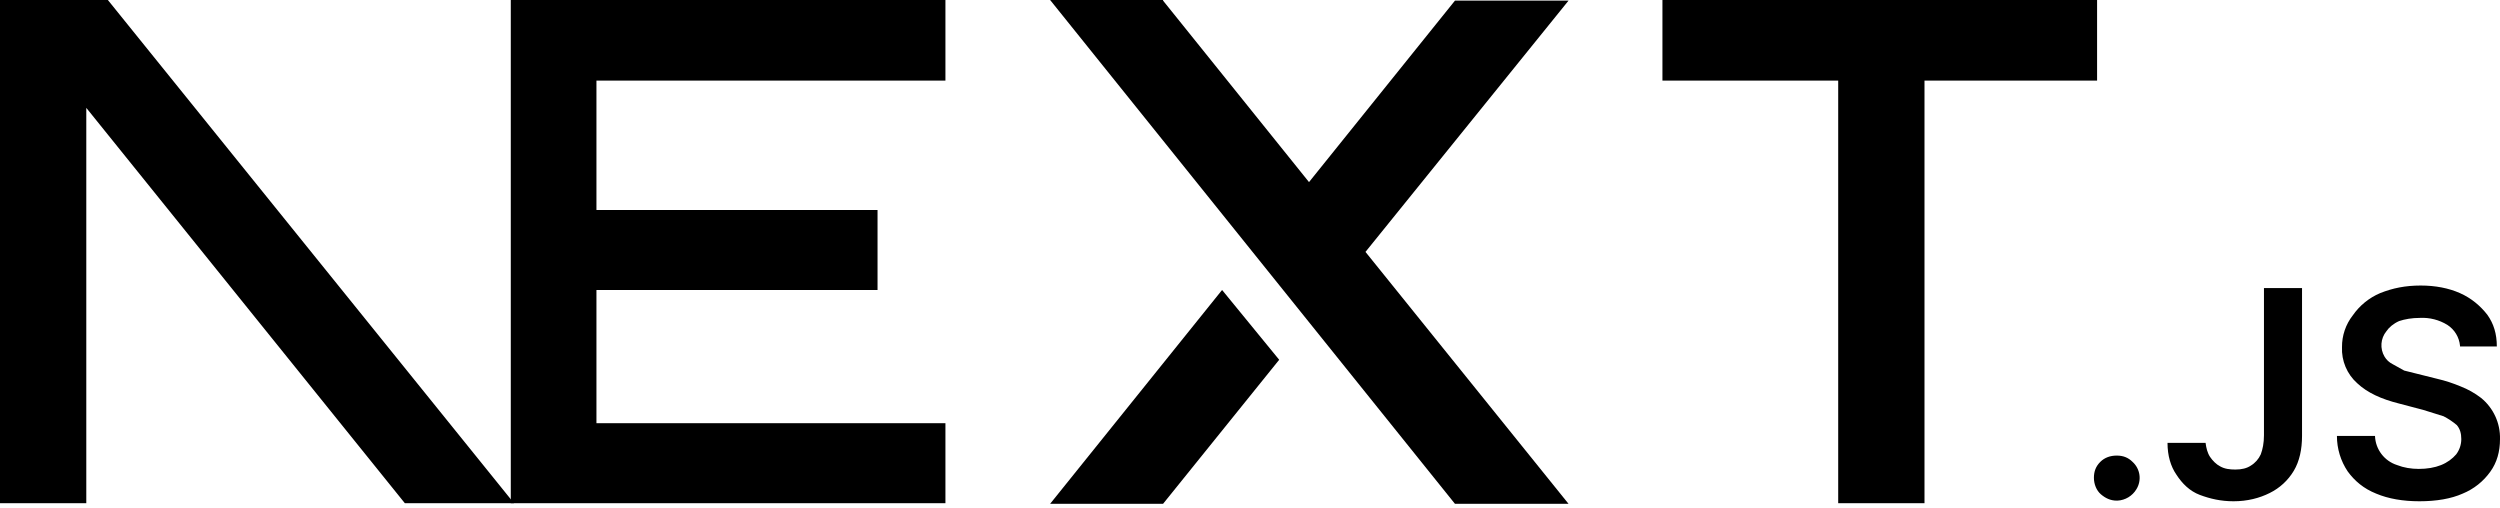
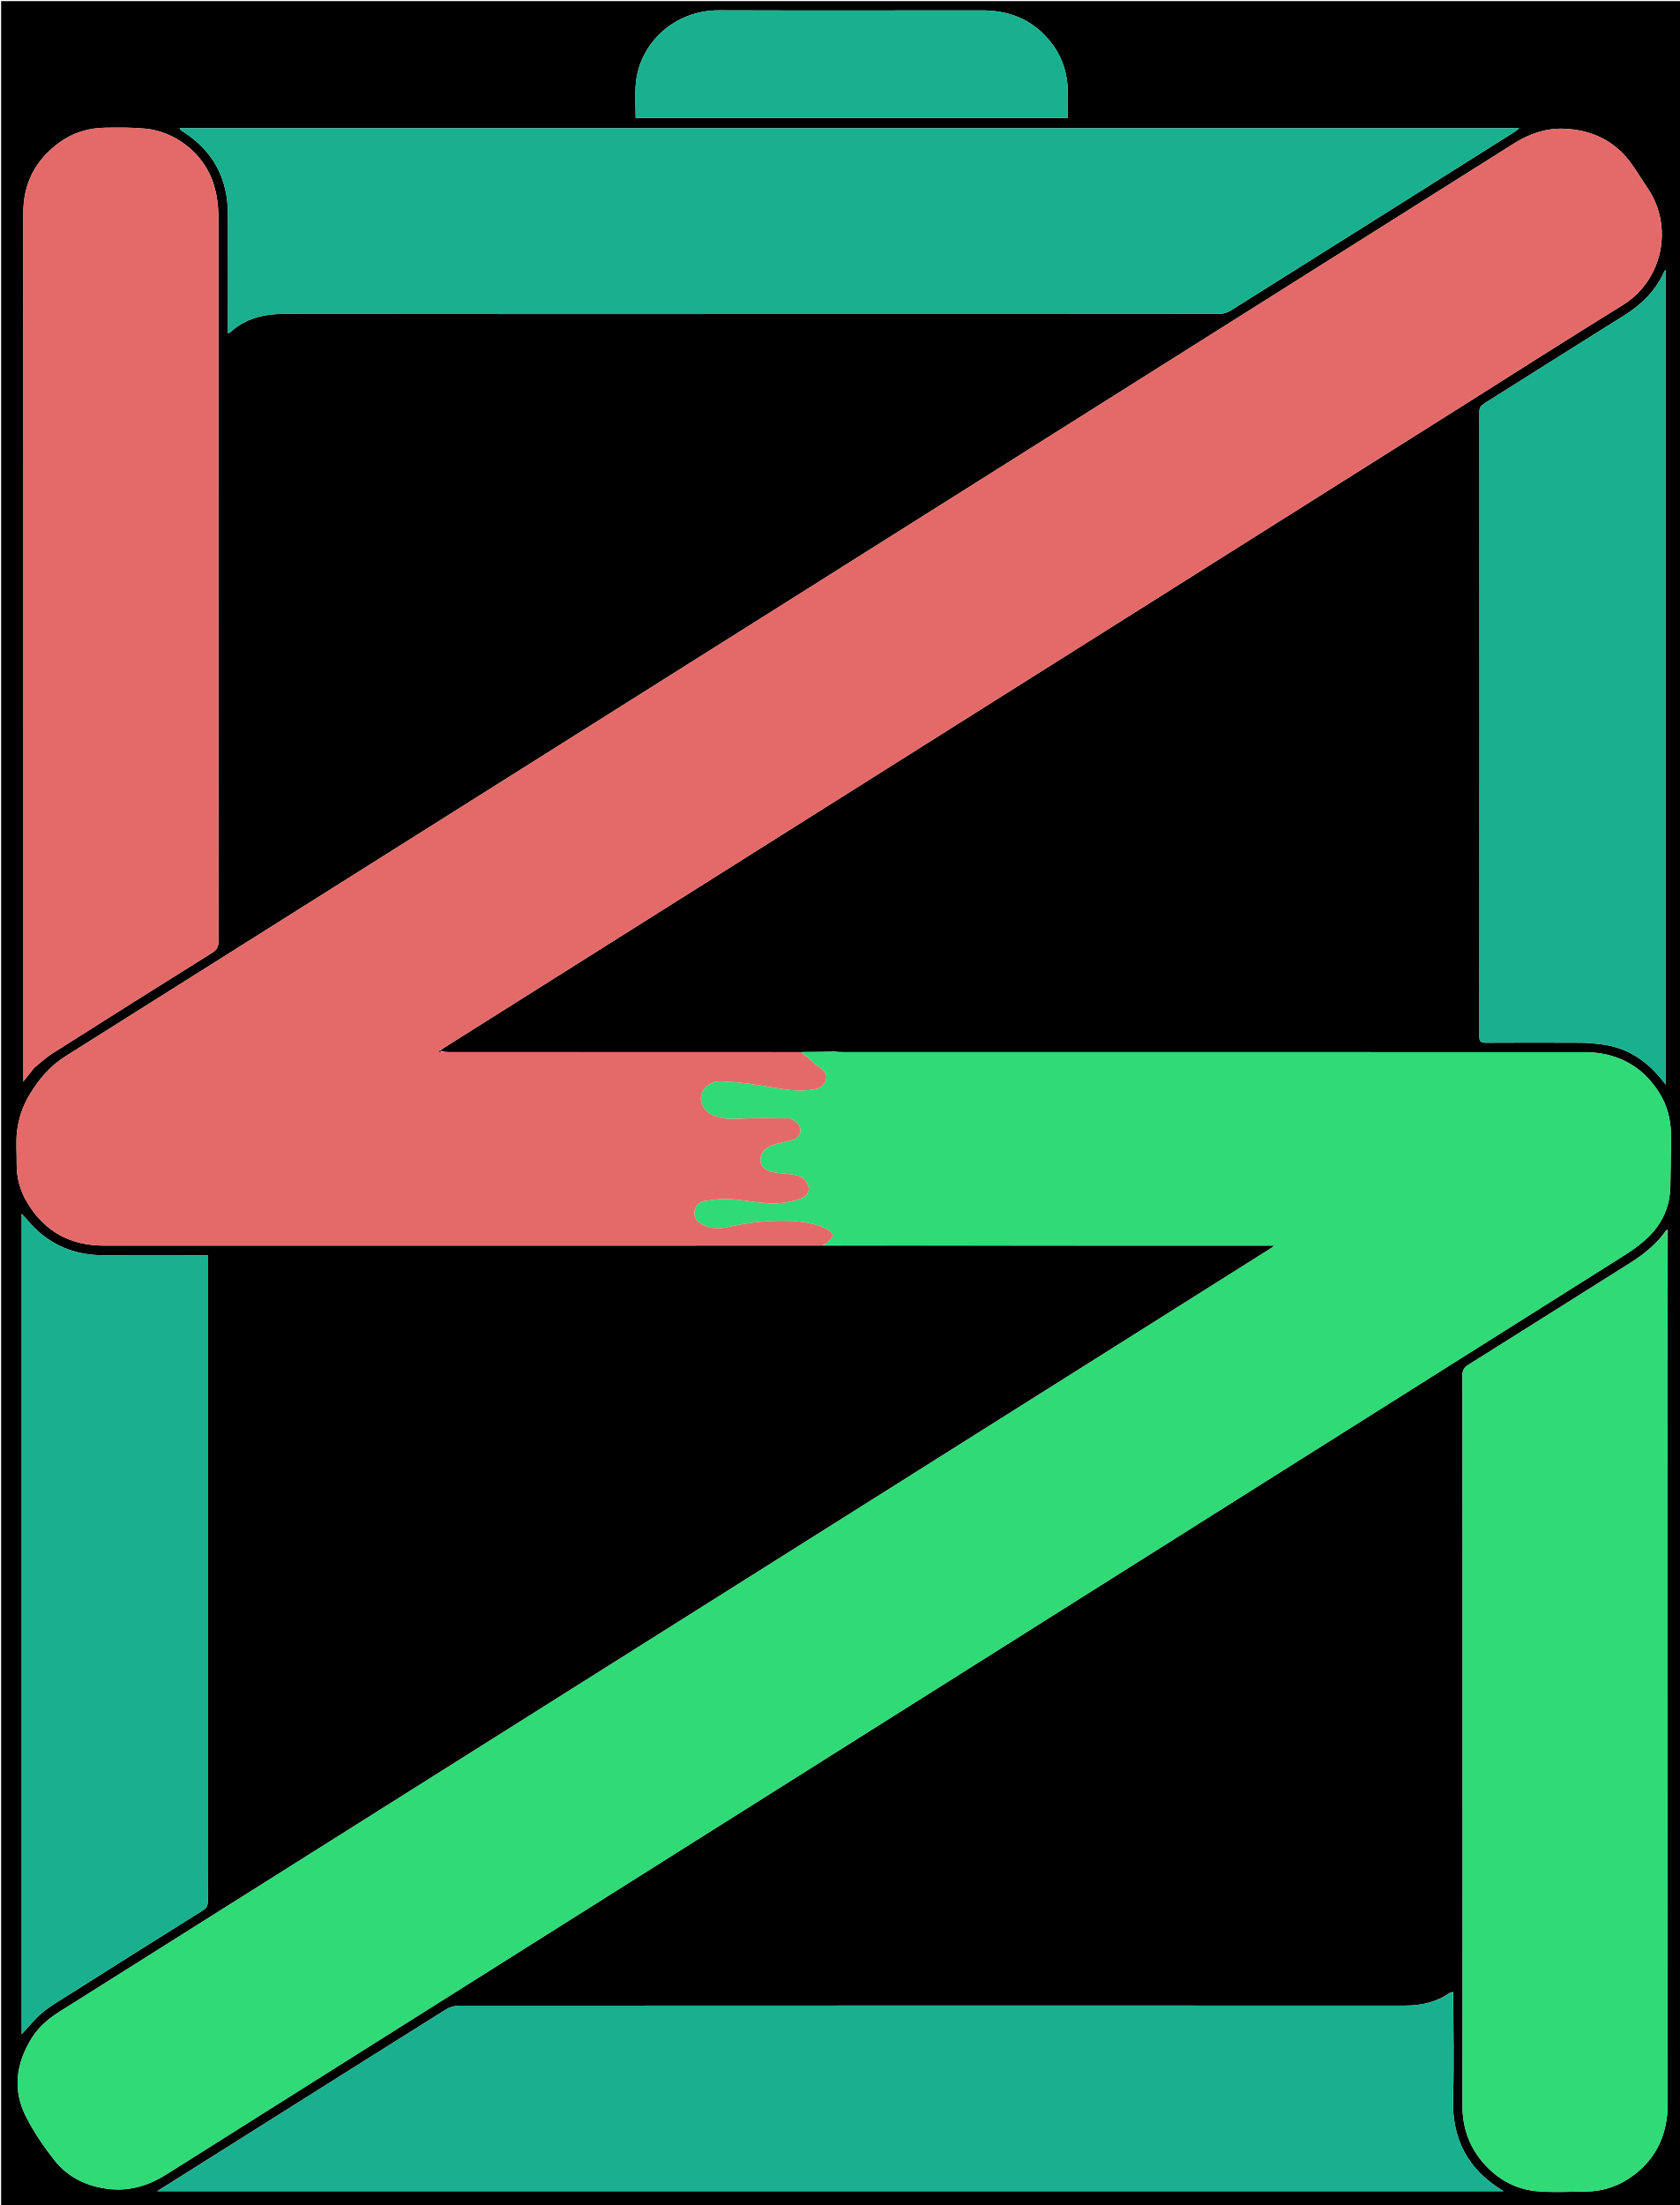
- <svg xmlns="http://www.w3.org/2000/svg" fill="none" viewBox="0 0 394 80">
-   <path fill="#000" d="M262 0h68.5v12.7h-27.2v66.6h-13.6V12.7H262V0ZM149 0v12.7H94v20.4h44.3v12.6H94v21h55v12.6H80.5V0h68.7zm34.3 0h-17.8l63.8 79.4h17.9l-32-39.7 32-39.6h-17.9l-23 28.6-23-28.6zm18.3 56.7-9-11-27.1 33.7h17.8l18.3-22.7z" />
-   <path fill="#000" d="M81 79.3 17 0H0v79.3h13.6V17l50.2 62.3H81Zm252.6-.4c-1 0-1.8-.4-2.5-1s-1.1-1.6-1.1-2.6.3-1.8 1-2.5 1.6-1 2.6-1 1.8.3 2.5 1a3.4 3.4 0 0 1 .6 4.3 3.7 3.7 0 0 1-3 1.8zm23.2-33.5h6v23.3c0 2.1-.4 4-1.3 5.5a9.1 9.1 0 0 1-3.8 3.5c-1.6.8-3.5 1.3-5.7 1.3-2 0-3.7-.4-5.3-1s-2.8-1.8-3.7-3.2c-.9-1.3-1.4-3-1.4-5h6c.1.8.3 1.6.7 2.2s1 1.2 1.6 1.5c.7.4 1.5.5 2.4.5 1 0 1.8-.2 2.4-.6a4 4 0 0 0 1.6-1.8c.3-.8.5-1.8.5-3V45.5zm30.9 9.1a4.4 4.4 0 0 0-2-3.3 7.5 7.5 0 0 0-4.3-1.1c-1.3 0-2.4.2-3.3.5-.9.4-1.6 1-2 1.6a3.5 3.5 0 0 0-.3 4c.3.5.7.9 1.3 1.2l1.8 1 2 .5 3.2.8c1.3.3 2.5.7 3.7 1.2a13 13 0 0 1 3.2 1.8 8.1 8.1 0 0 1 3 6.5c0 2-.5 3.7-1.5 5.1a10 10 0 0 1-4.4 3.5c-1.8.8-4.1 1.2-6.8 1.2-2.6 0-4.9-.4-6.8-1.2-2-.8-3.4-2-4.5-3.5a10 10 0 0 1-1.7-5.6h6a5 5 0 0 0 3.5 4.6c1 .4 2.2.6 3.4.6 1.3 0 2.5-.2 3.5-.6 1-.4 1.8-1 2.4-1.7a4 4 0 0 0 .8-2.4c0-.9-.2-1.6-.7-2.2a11 11 0 0 0-2.1-1.4l-3.2-1-3.8-1c-2.8-.7-5-1.7-6.6-3.2a7.2 7.2 0 0 1-2.4-5.7 8 8 0 0 1 1.7-5 10 10 0 0 1 4.3-3.5c2-.8 4-1.2 6.4-1.2 2.3 0 4.4.4 6.2 1.2 1.8.8 3.2 2 4.3 3.4 1 1.4 1.5 3 1.5 5h-5.8z" />
+ <svg xmlns="http://www.w3.org/2000/svg" version="1.1" id="Layer_1" x="0px" y="0px" width="100%" viewBox="0 0 1502 1972" enable-background="new 0 0 1502 1972" xml:space="preserve">
+   <path fill="#000000" opacity="1" stroke="none" d=" M1503,506   C1503,995.333 1503,1484.166 1503,1973   C1002.334,1973 501.667,1973 1.001,1973   C1,1315.667 1,658.334 1,1.001   C501.666,1.001 1002.332,1.001 1502.999,1   C1503,169.167 1503,337.333 1503,506  M1491.721,1099.844   C1491.484,1099.9 1491.246,1099.956 1490.392,1100.281   C1481.719,1112.654 1470.21,1121.857 1457.554,1129.822   C1409.502,1160.066 1361.501,1190.392 1313.391,1220.542   C1309.611,1222.911 1308.046,1225.358 1308.052,1229.986   C1308.202,1340.969 1308.169,1451.951 1308.169,1562.934   C1308.169,1669.751 1308.244,1776.567 1308.105,1883.384   C1308.078,1903.965 1314.837,1921.668 1328.739,1936.626   C1341.193,1950.026 1356.805,1958.109 1374.877,1959.702   C1389.098,1960.955 1403.515,1960.062 1417.844,1960.001   C1433.771,1959.934 1448.228,1955.06 1460.922,1945.569   C1482.38,1929.525 1491.67,1907.652 1491.66,1881.113   C1491.572,1650.816 1491.611,1420.519 1491.607,1190.221   C1491.607,1160.226 1491.579,1130.231 1491.721,1099.844  M1299.91,1781.499   C1299.185,1781.621 1298.46,1781.742 1297.097,1782.086   C1284.913,1790.665 1271.254,1793.676 1256.511,1793.672   C974.53,1793.598 692.549,1793.604 410.568,1793.755   C406.681,1793.757 402.278,1794.995 398.988,1797.051   C350.827,1827.147 302.817,1857.485 254.766,1887.758   C216.641,1911.779 178.51,1935.789 140.645,1959.639   C541.512,1959.639 942.834,1959.639 1344.862,1959.639   C1312.672,1940.356 1298.465,1912.776 1299.702,1876.012   C1300.755,1844.72 1299.836,1813.361 1299.91,1781.499  M394.693,938.716   C395.803,937.986 396.901,937.236 398.025,936.528   C702.991,744.344 1007.96,552.163 1312.928,359.982   C1358.991,330.956 1404.832,301.571 1451.193,273.028   C1487.675,250.566 1496.893,202.366 1473.849,168.474   C1469.074,161.451 1464.68,154.166 1459.799,147.221   C1444.985,126.143 1424.095,116.094 1398.827,115.117   C1382.522,114.486 1367.737,119.725 1353.887,128.456   C922.189,400.603 490.457,672.695 58.615,944.614   C44.558,953.466 34.571,965.398 26.285,979.234   C20.338,989.164 16.634,1000.111 15.266,1011.44   C14.094,1021.134 15.022,1031.074 14.918,1040.905   C14.791,1052.991 17.812,1064.339 23.842,1074.663   C39.29,1101.112 62.475,1114.021 93.201,1114.01   C306.026,1113.928 518.851,1113.967 731.676,1113.962   C733.174,1113.962 734.672,1113.891 737.074,1114.008   C870.968,1114.008 1004.862,1114.008 1140.064,1114.008   C1137.605,1115.688 1136.31,1116.634 1134.957,1117.487   C911.938,1258.031 688.914,1398.568 465.891,1539.106   C328.245,1625.844 190.607,1712.593 52.944,1799.303   C43.074,1805.52 34.399,1812.985 28.248,1822.946   C14.349,1845.453 11.041,1869.25 23.33,1893.192   C30.353,1906.874 39.142,1919.886 48.679,1931.983   C61.035,1947.655 78.564,1955.716 98.127,1957.777   C116.277,1959.689 133.125,1954.534 148.683,1944.727   C583.696,1670.506 1018.751,1396.351 1453.771,1122.142   C1458.831,1118.953 1463.718,1115.426 1468.368,1111.663   C1484.794,1098.37 1493.939,1081.403 1494.071,1059.929   C1494.162,1044.934 1494.703,1029.94 1494.625,1014.947   C1494.555,1001.225 1491.167,988.25 1483.698,976.61   C1468.019,952.178 1445.077,940.983 1416.541,940.973   C1195.712,940.896 974.883,940.931 754.054,940.925   C751.723,940.925 749.392,940.845 746.3,940.463   C736.851,940.546 727.401,940.628 717.469,940.892   C717.31,940.955 717.15,941.018 716.061,940.957   C611.21,940.948 506.36,940.94 401.509,940.924   C399.348,940.923 397.187,940.835 394.604,939.966   C394.461,939.693 394.319,939.42 394.693,938.716  M684.5,280.834   C819.825,280.834 955.149,280.855 1090.473,280.711   C1093.891,280.708 1097.768,279.621 1100.657,277.808   C1185.652,224.462 1270.551,170.962 1355.451,117.466   C1356.435,116.846 1357.251,115.961 1358.816,114.63   C958.787,114.63 559.88,114.63 160.728,114.63   C161.09,115.488 161.133,115.887 161.354,116.062   C162.135,116.677 162.959,117.243 163.797,117.779   C190.661,134.966 203.748,159.705 203.861,191.392   C203.98,225.056 203.888,258.72 203.888,292.385   C203.888,294.133 203.888,295.881 203.888,298.034   C204.987,297.587 205.498,297.518 205.813,297.231   C219.506,284.761 235.822,280.702 254.028,280.726   C397.185,280.92 540.343,280.834 684.5,280.834  M30.523,955.031   C35.836,950.772 40.804,945.967 46.519,942.341   C94.117,912.135 141.81,882.078 189.619,852.209   C193.987,849.48 195.498,846.656 195.495,841.575   C195.365,626.285 195.373,410.996 195.414,195.706   C195.416,185.259 194.329,175.145 191.203,165.03   C182.133,135.674 155.277,117.483 130.062,115.047   C118.196,113.9 106.169,114.04 94.223,114.196   C79.13,114.394 65.082,118.655 52.845,127.639   C31.673,143.183 20.802,163.926 20.822,190.559   C20.95,361.69 20.887,532.822 20.887,703.954   C20.887,789.603 20.887,875.252 20.887,960.902   C20.887,962.703 20.887,964.504 20.887,967.237   C24.505,962.62 27.274,959.086 30.523,955.031  M185.774,1632.5   C185.774,1462.726 185.774,1292.953 185.774,1122.562   C183.152,1122.562 181.193,1122.563 179.235,1122.562   C150.403,1122.555 121.57,1122.43 92.739,1122.577   C70.55,1122.691 50.88,1115.987 34.247,1101.265   C28.855,1096.493 24.314,1090.761 19.401,1085.487   C19.401,1330.232 19.401,1575.022 19.401,1819.214   C25.292,1812.947 30.803,1805.964 37.452,1800.323   C44.136,1794.652 51.84,1790.138 59.293,1785.425   C99.975,1759.702 140.693,1734.033 181.489,1708.492   C184.744,1706.454 185.894,1704.293 185.863,1700.496   C185.682,1678.166 185.774,1655.832 185.774,1632.5  M1490,921.5   C1490,694.997 1490,468.494 1490,241.144   C1489.071,242.238 1488.683,242.532 1488.511,242.921   C1480.802,260.304 1467.912,272.719 1451.928,282.663   C1410.394,308.504 1369.122,334.766 1327.687,360.766   C1324.748,362.611 1323.214,364.467 1323.216,368.219   C1323.312,554.505 1323.316,740.791 1323.2,927.076   C1323.197,931.658 1324.728,932.592 1328.937,932.569   C1357.429,932.411 1385.922,932.407 1414.414,932.555   C1420.359,932.586 1426.321,933.277 1432.236,933.984   C1455.02,936.709 1472.634,948.313 1486.65,965.994   C1487.511,967.08 1488.42,968.127 1490,970.027   C1490,953.411 1490,937.956 1490,921.5  M875.47,9.297   C798.008,9.297 720.546,9.487 643.085,9.22   C603.096,9.082 571.816,38.673 568.661,75.037   C567.792,85.052 568.529,95.205 568.529,105.425   C697.49,105.425 826.133,105.425 955.125,105.425   C955.125,96.87 955.306,88.715 955.085,80.571   C954.683,65.761 950.491,52.1 941.683,40.073   C925.537,18.027 903.324,8.696 875.47,9.297  M1359.567,114.933   C1359.816,114.744 1360.065,114.555 1360.315,114.366   C1359.945,114.423 1359.576,114.48 1359.567,114.933  M158.972,114.883   C159.222,114.727 159.471,114.57 159.721,114.413   C159.353,114.444 158.984,114.475 158.972,114.883  M136.514,1960.523   C136.514,1960.523 136.499,1960.486 136.514,1960.523  z" />
+   <path fill="#2FDA77" opacity="1" stroke="none" d=" M716.99,941.081   C717.15,941.018 717.31,940.955 718.178,940.887   C728.278,940.856 737.669,940.829 747.06,940.802   C749.392,940.845 751.723,940.925 754.054,940.925   C974.883,940.931 1195.712,940.896 1416.541,940.973   C1445.077,940.983 1468.019,952.178 1483.698,976.61   C1491.167,988.25 1494.555,1001.225 1494.625,1014.947   C1494.703,1029.94 1494.162,1044.934 1494.071,1059.929   C1493.939,1081.403 1484.794,1098.37 1468.368,1111.663   C1463.718,1115.426 1458.831,1118.953 1453.771,1122.142   C1018.751,1396.351 583.696,1670.506 148.683,1944.727   C133.125,1954.534 116.277,1959.689 98.127,1957.777   C78.564,1955.716 61.035,1947.655 48.679,1931.983   C39.142,1919.886 30.353,1906.874 23.33,1893.192   C11.041,1869.25 14.349,1845.453 28.248,1822.946   C34.399,1812.985 43.074,1805.52 52.944,1799.303   C190.607,1712.593 328.245,1625.844 465.891,1539.106   C688.914,1398.568 911.938,1258.031 1134.957,1117.487   C1136.31,1116.634 1137.605,1115.688 1140.064,1114.008   C1004.862,1114.008 870.968,1114.008 736.832,1113.683   C737.466,1112.881 738.558,1112.596 739.182,1111.894   C741.272,1109.54 744.601,1107.103 744.722,1104.568   C744.813,1102.656 741.033,1099.869 738.426,1098.641   C728.344,1093.892 717.503,1092.314 706.43,1091.893   C687.542,1091.173 669.025,1093.308 650.595,1097.562   C643.214,1099.266 635.262,1098.92 628.164,1095.117   C623.855,1092.808 620.479,1089.367 621.113,1084.093   C621.736,1078.915 624.886,1074.869 630.134,1074.061   C637.478,1072.931 645.013,1071.871 652.379,1072.3   C668.065,1073.211 683.544,1077.47 699.387,1075.832   C705.234,1075.227 711.172,1073.864 716.653,1071.764   C723.768,1069.036 725.424,1062.379 720.667,1056.372   C718.751,1053.952 715.559,1051.803 712.582,1051.121   C706.827,1049.802 700.802,1049.691 694.908,1048.937   C683.162,1047.433 677.04,1041.569 681.566,1031.467   C683.012,1028.24 687.302,1025.556 690.888,1024.183   C696.867,1021.893 703.477,1021.289 709.548,1019.187   C717.197,1016.539 718.197,1007.989 711.648,1003.17   C709.816,1001.822 707.51,1000.305 705.403,1000.277   C690.542,1000.079 675.636,999.617 660.828,1000.552   C652.622,1001.07 644.955,1000.685 637.583,997.3   C629.671,993.668 625.596,986.242 627.247,979.287   C628.946,972.134 636.21,966.748 644.643,967.073   C652.726,967.385 660.831,967.978 668.844,969.061   C681.234,970.734 693.511,973.297 705.921,974.755   C712.642,975.544 719.622,975.457 726.335,974.596   C731.9,973.883 737.549,971.692 738.849,964.944   C740.147,958.208 734.603,955.931 730.519,952.645   C725.898,948.928 721.49,944.947 716.99,941.081  z" />
+   <path fill="#E46A69" opacity="1" stroke="none" d=" M716.526,941.019   C721.49,944.947 725.898,948.928 730.519,952.645   C734.603,955.931 740.147,958.208 738.849,964.944   C737.549,971.692 731.9,973.883 726.335,974.596   C719.622,975.457 712.642,975.544 705.921,974.755   C693.511,973.297 681.234,970.734 668.844,969.061   C660.831,967.978 652.726,967.385 644.643,967.073   C636.21,966.748 628.946,972.134 627.247,979.287   C625.596,986.242 629.671,993.668 637.583,997.3   C644.955,1000.685 652.622,1001.07 660.828,1000.552   C675.636,999.617 690.542,1000.079 705.403,1000.277   C707.51,1000.305 709.816,1001.822 711.648,1003.17   C718.197,1007.989 717.197,1016.539 709.548,1019.187   C703.477,1021.289 696.867,1021.893 690.888,1024.183   C687.302,1025.556 683.012,1028.24 681.566,1031.467   C677.04,1041.569 683.162,1047.433 694.908,1048.937   C700.802,1049.691 706.827,1049.802 712.582,1051.121   C715.559,1051.803 718.751,1053.952 720.667,1056.372   C725.424,1062.379 723.768,1069.036 716.653,1071.764   C711.172,1073.864 705.234,1075.227 699.387,1075.832   C683.544,1077.47 668.065,1073.211 652.379,1072.3   C645.013,1071.871 637.478,1072.931 630.134,1074.061   C624.886,1074.869 621.736,1078.915 621.113,1084.093   C620.479,1089.367 623.855,1092.808 628.164,1095.117   C635.262,1098.92 643.214,1099.266 650.595,1097.562   C669.025,1093.308 687.542,1091.173 706.43,1091.893   C717.503,1092.314 728.344,1093.892 738.426,1098.641   C741.033,1099.869 744.813,1102.656 744.722,1104.568   C744.601,1107.103 741.272,1109.54 739.182,1111.894   C738.558,1112.596 737.466,1112.881 736.379,1113.605   C734.672,1113.891 733.174,1113.962 731.676,1113.962   C518.851,1113.967 306.026,1113.928 93.201,1114.01   C62.475,1114.021 39.29,1101.112 23.842,1074.663   C17.812,1064.339 14.791,1052.991 14.918,1040.905   C15.022,1031.074 14.094,1021.134 15.266,1011.44   C16.634,1000.111 20.338,989.164 26.285,979.234   C34.571,965.398 44.558,953.466 58.615,944.614   C490.457,672.695 922.189,400.603 1353.887,128.456   C1367.737,119.725 1382.522,114.486 1398.827,115.117   C1424.095,116.094 1444.985,126.143 1459.799,147.221   C1464.68,154.166 1469.074,161.451 1473.849,168.474   C1496.893,202.366 1487.675,250.566 1451.193,273.028   C1404.832,301.571 1358.991,330.956 1312.928,359.982   C1007.96,552.163 702.991,744.344 398.025,936.528   C396.901,937.236 395.803,937.986 394.129,939   C393.181,939.708 392.797,940.133 392.019,940.993   C393.434,940.896 394.23,940.842 395.026,940.787   C397.187,940.835 399.348,940.923 401.509,940.924   C506.36,940.94 611.21,940.948 716.526,941.019  z" />
+   <path fill="#19B090" opacity="1" stroke="none" d=" M684,280.834   C540.343,280.834 397.185,280.92 254.028,280.726   C235.822,280.702 219.506,284.761 205.813,297.231   C205.498,297.518 204.987,297.587 203.888,298.034   C203.888,295.881 203.888,294.133 203.888,292.385   C203.888,258.72 203.98,225.056 203.861,191.392   C203.748,159.705 190.661,134.966 163.797,117.779   C162.959,117.243 162.135,116.677 161.354,116.062   C161.133,115.887 161.09,115.488 160.728,114.63   C559.88,114.63 958.787,114.63 1358.816,114.63   C1357.251,115.961 1356.435,116.846 1355.451,117.466   C1270.551,170.962 1185.652,224.462 1100.657,277.808   C1097.768,279.621 1093.891,280.708 1090.473,280.711   C955.149,280.855 819.825,280.834 684,280.834  z" />
+   <path fill="#19B090" opacity="1" stroke="none" d=" M1299.79,1782.032   C1299.836,1813.361 1300.755,1844.72 1299.702,1876.012   C1298.465,1912.776 1312.672,1940.356 1344.862,1959.639   C942.834,1959.639 541.512,1959.639 140.645,1959.639   C178.51,1935.789 216.641,1911.779 254.766,1887.758   C302.817,1857.485 350.827,1827.147 398.988,1797.051   C402.278,1794.995 406.681,1793.757 410.568,1793.755   C692.549,1793.604 974.53,1793.598 1256.511,1793.672   C1271.254,1793.676 1284.913,1790.665 1297.758,1782.011   C1298.876,1781.969 1299.333,1782.001 1299.79,1782.032  z" />
+   <path fill="#2FDA77" opacity="1" stroke="none" d=" M1491.564,1100.236   C1491.579,1130.231 1491.607,1160.226 1491.607,1190.221   C1491.611,1420.519 1491.572,1650.816 1491.66,1881.113   C1491.67,1907.652 1482.38,1929.525 1460.922,1945.569   C1448.228,1955.06 1433.771,1959.934 1417.844,1960.001   C1403.515,1960.062 1389.098,1960.955 1374.877,1959.702   C1356.805,1958.109 1341.193,1950.026 1328.739,1936.626   C1314.837,1921.668 1308.078,1903.965 1308.105,1883.384   C1308.244,1776.567 1308.169,1669.751 1308.169,1562.934   C1308.169,1451.951 1308.202,1340.969 1308.052,1229.986   C1308.046,1225.358 1309.611,1222.911 1313.391,1220.542   C1361.501,1190.392 1409.502,1160.066 1457.554,1129.822   C1470.21,1121.857 1481.719,1112.654 1490.809,1100.279   C1491.225,1100.277 1491.564,1100.236 1491.564,1100.236  z" />
+   <path fill="#E46A69" opacity="1" stroke="none" d=" M30.283,955.292   C27.274,959.086 24.505,962.62 20.887,967.237   C20.887,964.504 20.887,962.703 20.887,960.902   C20.887,875.252 20.887,789.603 20.887,703.954   C20.887,532.822 20.95,361.69 20.822,190.559   C20.802,163.926 31.673,143.183 52.845,127.639   C65.082,118.655 79.13,114.394 94.223,114.196   C106.169,114.04 118.196,113.9 130.062,115.047   C155.277,117.483 182.133,135.674 191.203,165.03   C194.329,175.145 195.416,185.259 195.414,195.706   C195.373,410.996 195.365,626.285 195.495,841.575   C195.498,846.656 193.987,849.48 189.619,852.209   C141.81,882.078 94.117,912.135 46.519,942.341   C40.804,945.967 35.836,950.772 30.283,955.292  z" />
+   <path fill="#19B090" opacity="1" stroke="none" d=" M185.774,1633   C185.774,1655.832 185.682,1678.166 185.863,1700.496   C185.894,1704.293 184.744,1706.454 181.489,1708.492   C140.693,1734.033 99.975,1759.702 59.293,1785.425   C51.84,1790.138 44.136,1794.652 37.452,1800.323   C30.803,1805.964 25.292,1812.947 19.401,1819.214   C19.401,1575.022 19.401,1330.232 19.401,1085.487   C24.314,1090.761 28.855,1096.493 34.247,1101.265   C50.88,1115.987 70.55,1122.691 92.739,1122.577   C121.57,1122.43 150.403,1122.555 179.235,1122.562   C181.193,1122.563 183.152,1122.562 185.774,1122.562   C185.774,1292.953 185.774,1462.726 185.774,1633  z" />
+   <path fill="#19B090" opacity="1" stroke="none" d=" M1490,922   C1490,937.956 1490,953.411 1490,970.027   C1488.42,968.127 1487.511,967.08 1486.65,965.994   C1472.634,948.313 1455.02,936.709 1432.236,933.984   C1426.321,933.277 1420.359,932.586 1414.414,932.555   C1385.922,932.407 1357.429,932.411 1328.937,932.569   C1324.728,932.592 1323.197,931.658 1323.2,927.076   C1323.316,740.791 1323.312,554.505 1323.216,368.219   C1323.214,364.467 1324.748,362.611 1327.687,360.766   C1369.122,334.766 1410.394,308.504 1451.928,282.663   C1467.912,272.719 1480.802,260.304 1488.511,242.921   C1488.683,242.532 1489.071,242.238 1490,241.144   C1490,468.494 1490,694.997 1490,922  z" />
+   <path fill="#19B090" opacity="1" stroke="none" d=" M875.964,9.297   C903.324,8.696 925.537,18.027 941.683,40.073   C950.491,52.1 954.683,65.761 955.085,80.571   C955.306,88.715 955.125,96.87 955.125,105.425   C826.133,105.425 697.49,105.425 568.529,105.425   C568.529,95.205 567.792,85.052 568.661,75.037   C571.816,38.673 603.096,9.082 643.085,9.22   C720.546,9.487 798.008,9.297 875.964,9.297  z" />
+   <path fill="#1C0E0D" opacity="1" stroke="none" d=" M746.68,940.633   C737.669,940.829 728.278,940.856 718.42,940.797   C727.401,940.628 736.851,940.546 746.68,940.633  z" />
+   <path fill="#1C0E0D" opacity="1" stroke="none" d=" M394.815,940.377   C394.23,940.842 393.434,940.896 392.019,940.993   C392.797,940.133 393.181,939.708 393.871,939.215   C394.319,939.42 394.461,939.693 394.815,940.377  z" />
+   <path fill="#169A7E" opacity="1" stroke="none" d=" M1299.85,1781.766   C1299.333,1782.001 1298.876,1781.969 1298.077,1781.9   C1298.46,1781.742 1299.185,1781.621 1299.85,1781.766  z" />
+   <path fill="#169A7E" opacity="1" stroke="none" d=" M1359.387,114.735   C1359.576,114.48 1359.945,114.423 1360.315,114.366   C1360.065,114.555 1359.816,114.744 1359.387,114.735  z" />
+   <path fill="#169A7E" opacity="1" stroke="none" d=" M158.793,114.694   C158.984,114.475 159.353,114.444 159.721,114.413   C159.471,114.57 159.222,114.727 158.793,114.694  z" />
+   <path fill="#1A7A43" opacity="1" stroke="none" d=" M1491.643,1100.04   C1491.564,1100.236 1491.225,1100.277 1491.117,1100.145   C1491.246,1099.956 1491.484,1099.9 1491.643,1100.04  z" />
+   <path fill="#05201B" opacity="1" stroke="none" d=" M136.506,1960.505   C136.499,1960.486 136.514,1960.523 136.506,1960.505  z" />
</svg>
